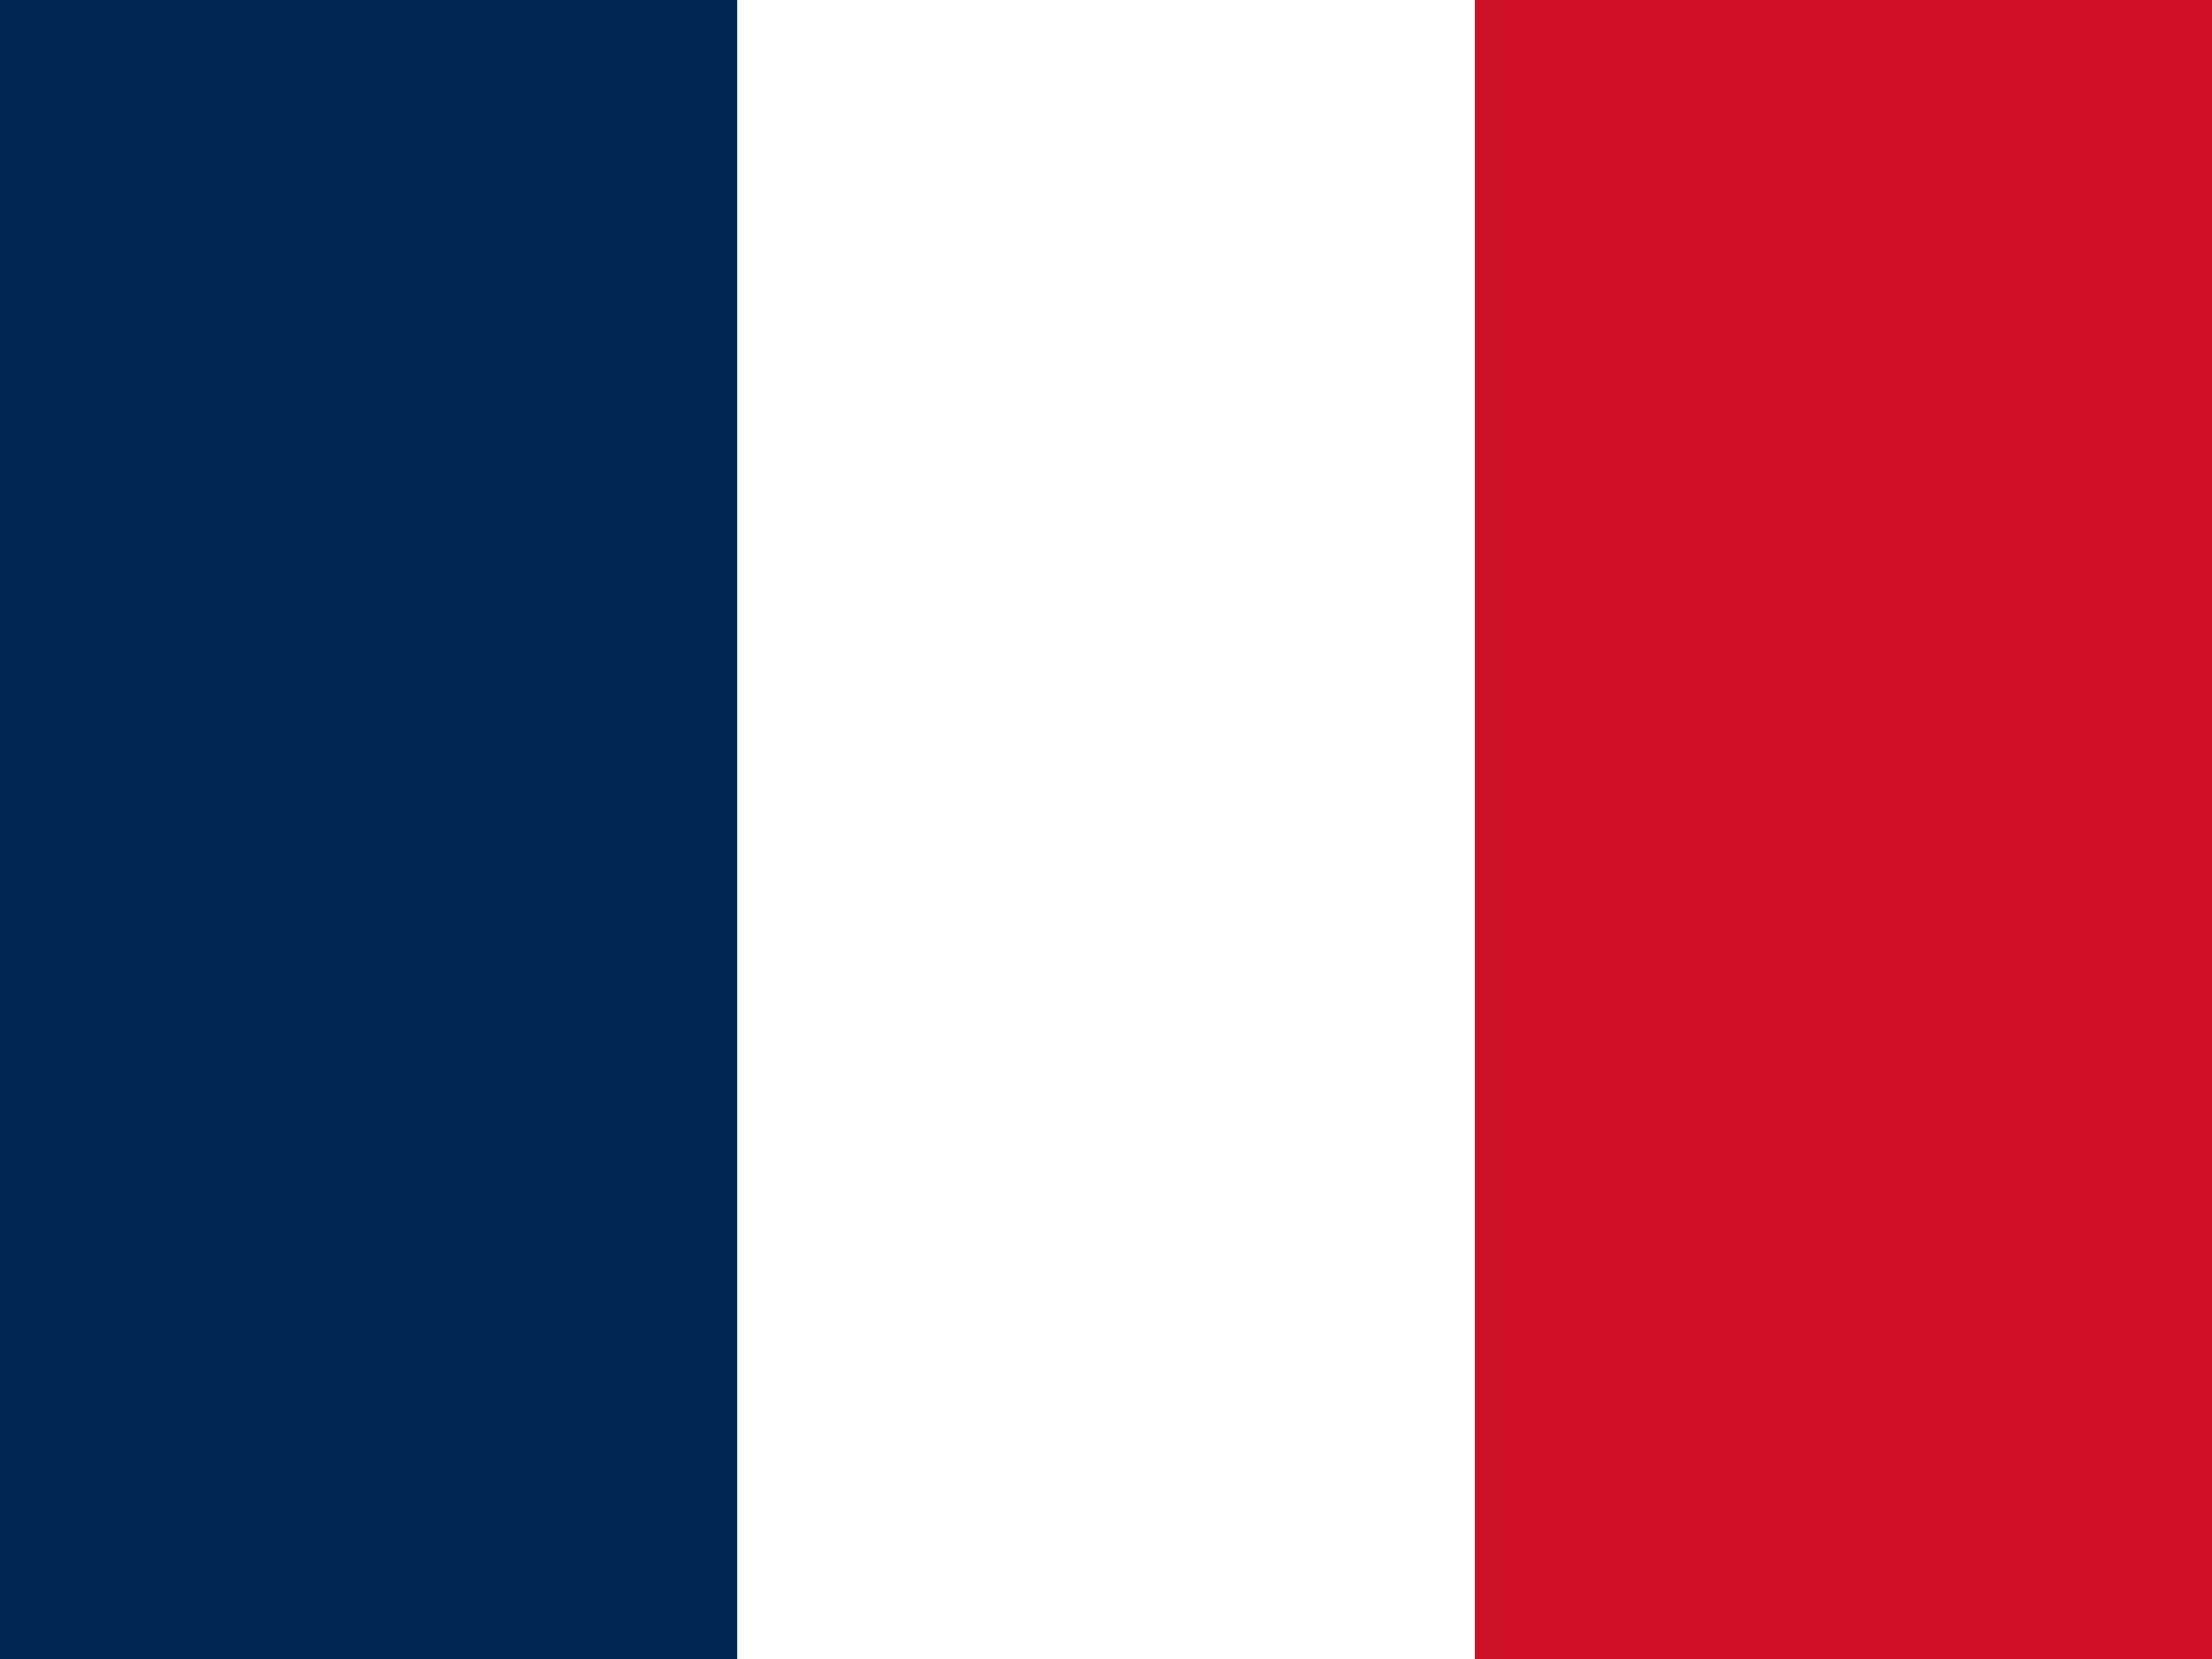
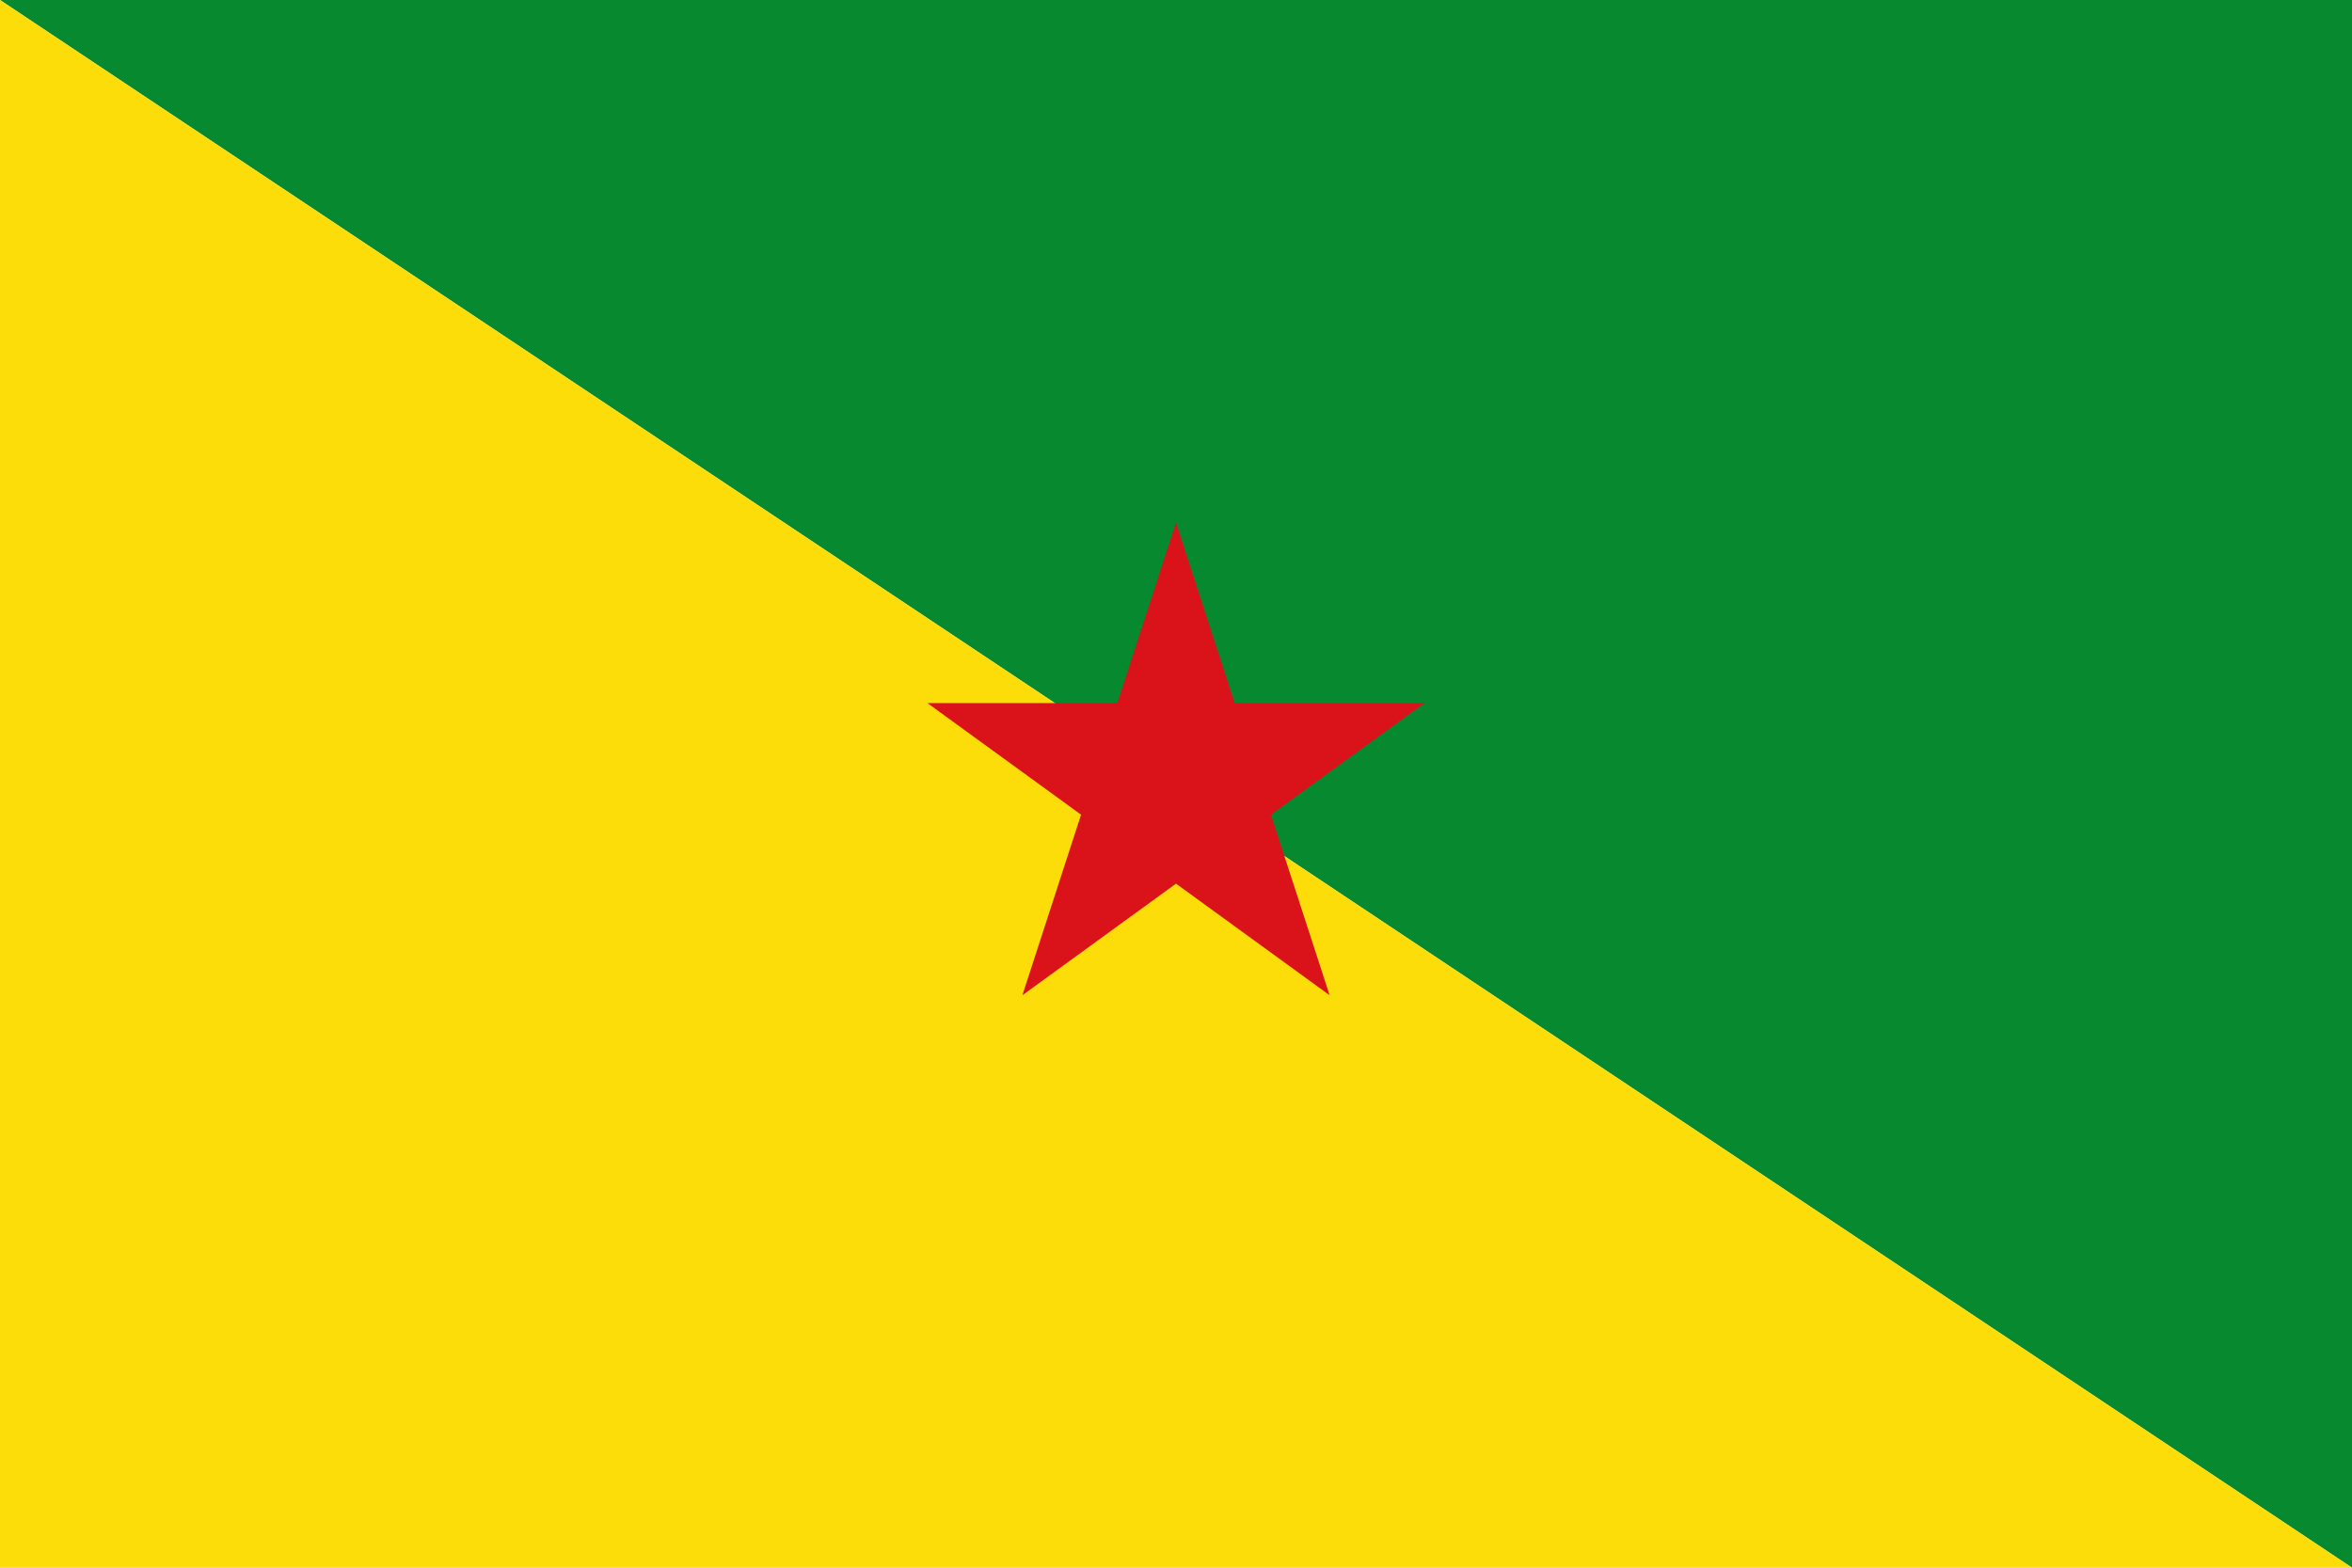
- <svg xmlns="http://www.w3.org/2000/svg" id="flag-icons-gf" viewBox="0 0 640 480">
-   <path fill="#fff" d="M0 0h640v480H0z" />
-   <path fill="#002654" d="M0 0h213.3v480H0z" />
-   <path fill="#ce1126" d="M426.7 0H640v480H426.7z" />
+ <svg xmlns="http://www.w3.org/2000/svg" width="900" height="600">
+   <path fill="#078930" d="M0 0h900v600z" />
+   <path fill="#FCDD09" d="m0 0 900 600H0z" />
+   <path fill="#DA121A" d="m450 200 58.779 180.902-153.885-111.804h190.212L391.22 380.902z" />
</svg>
